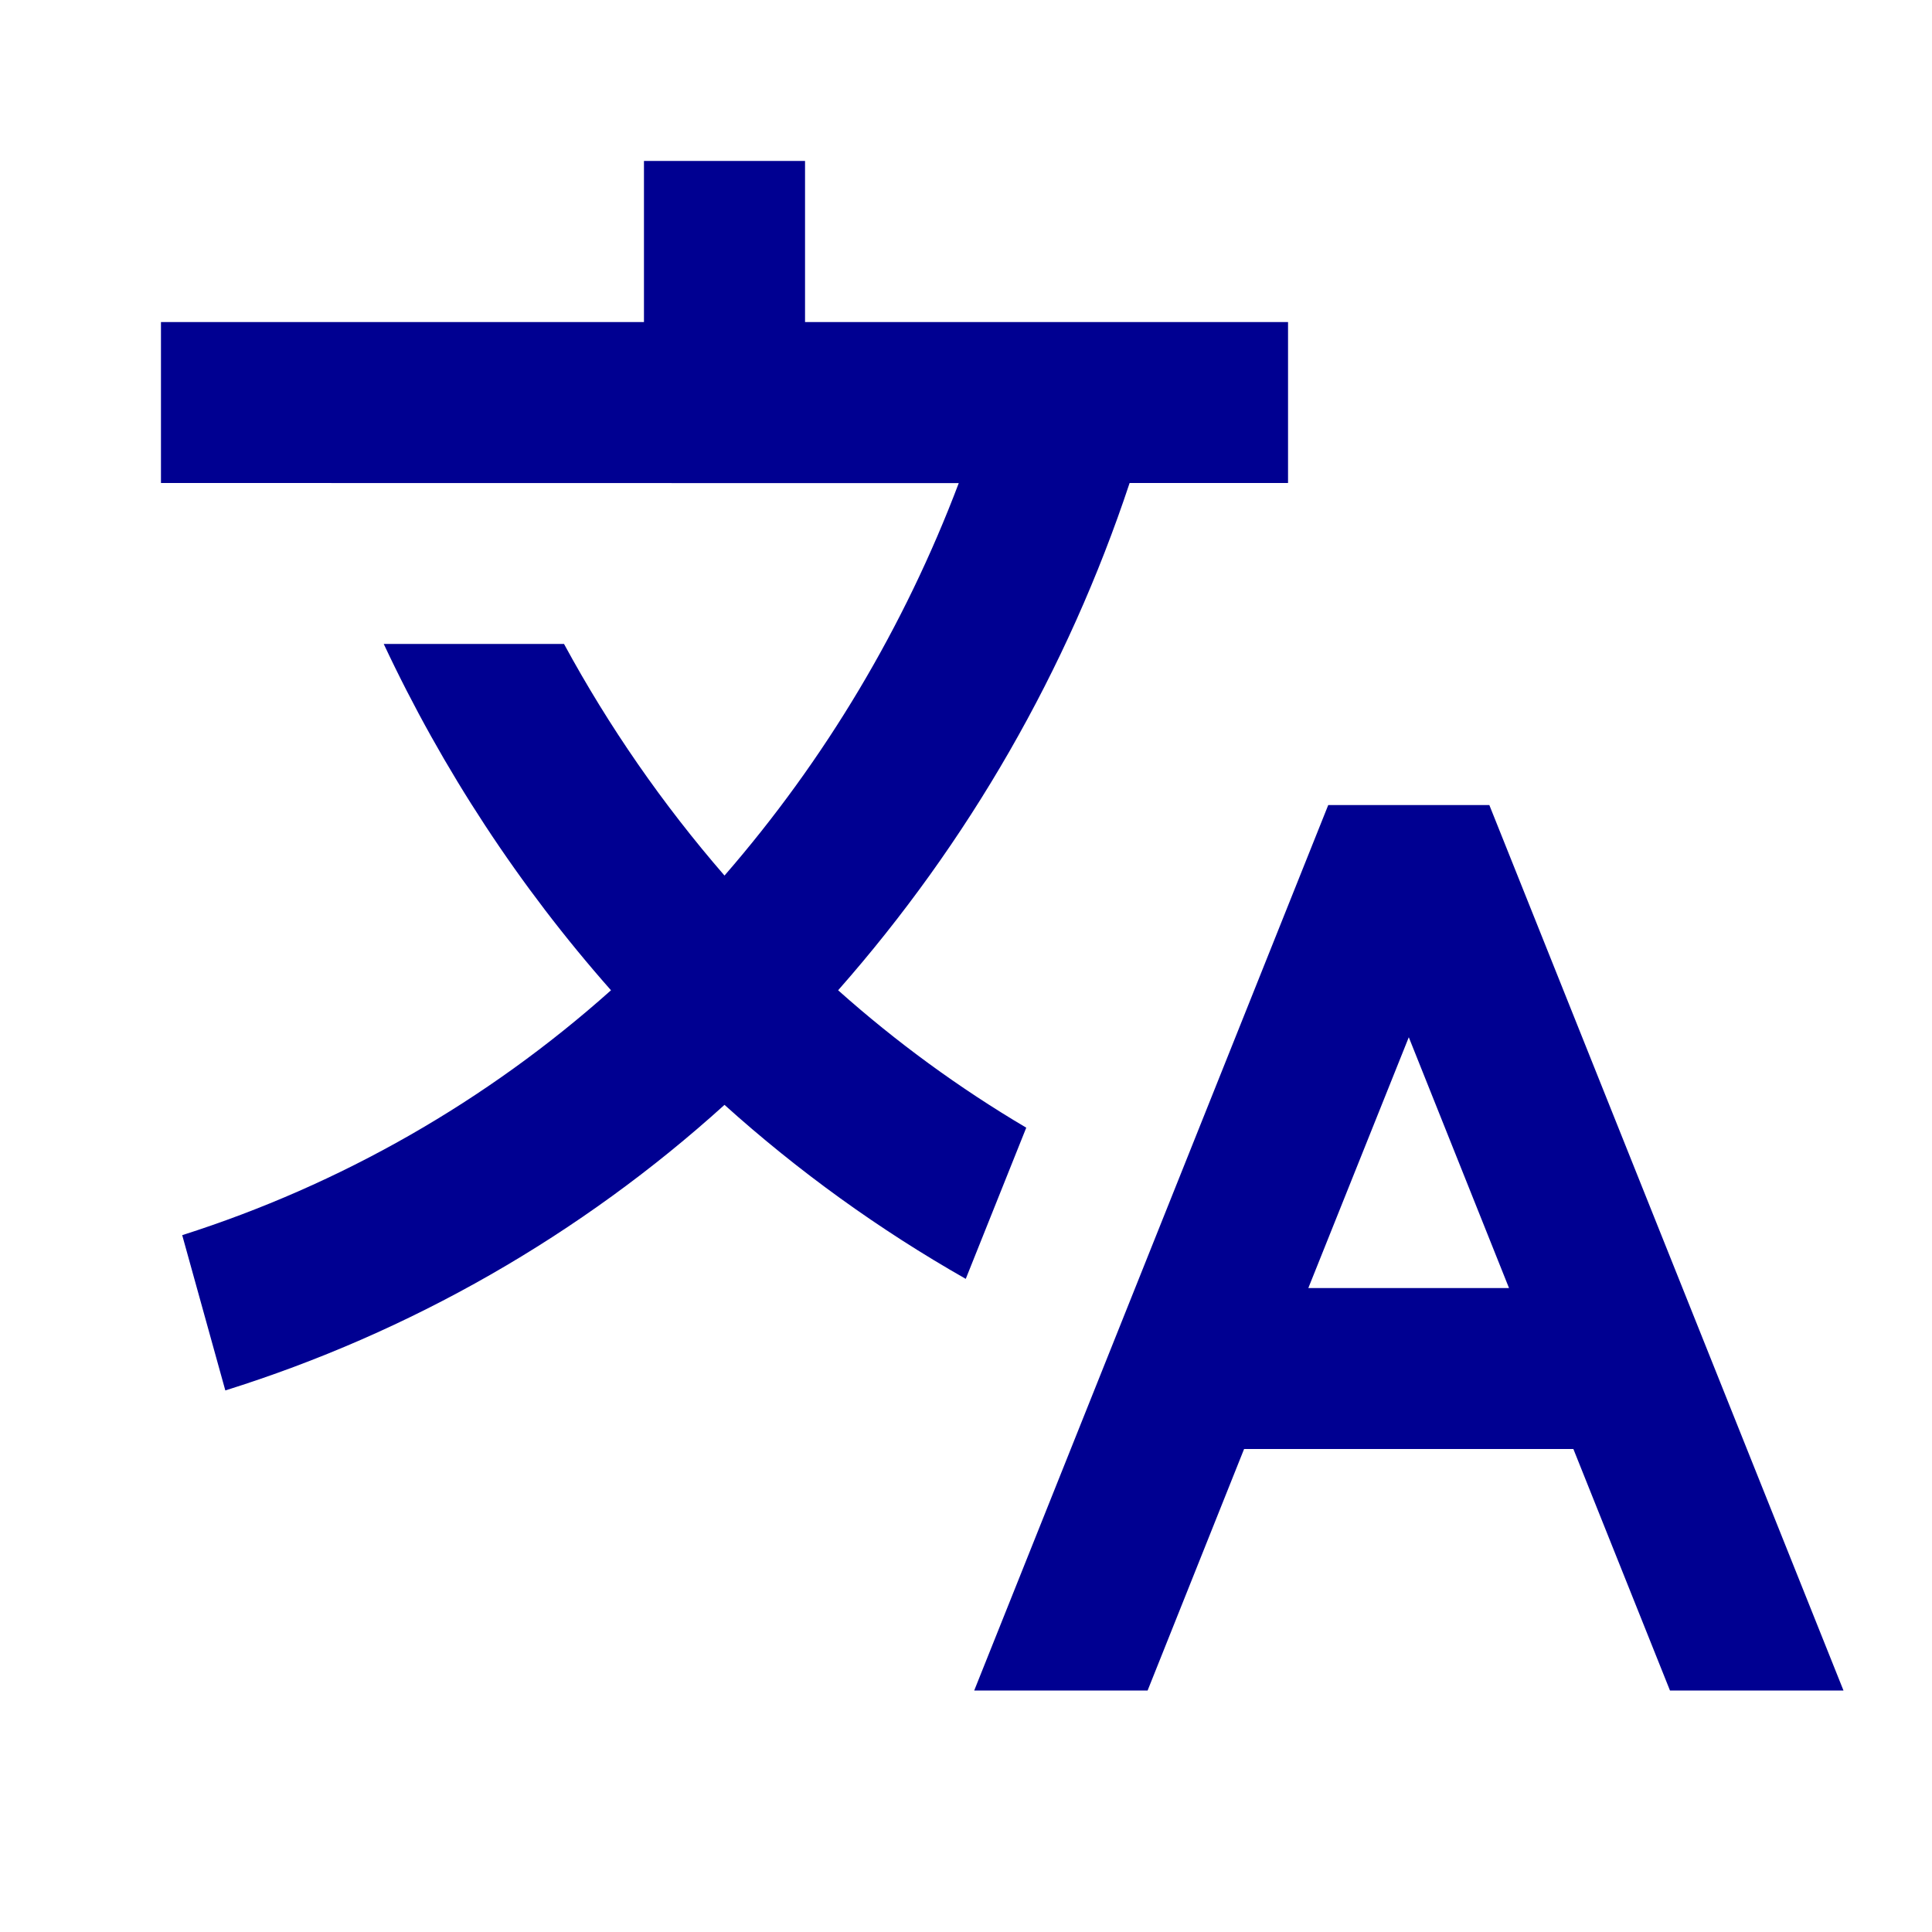
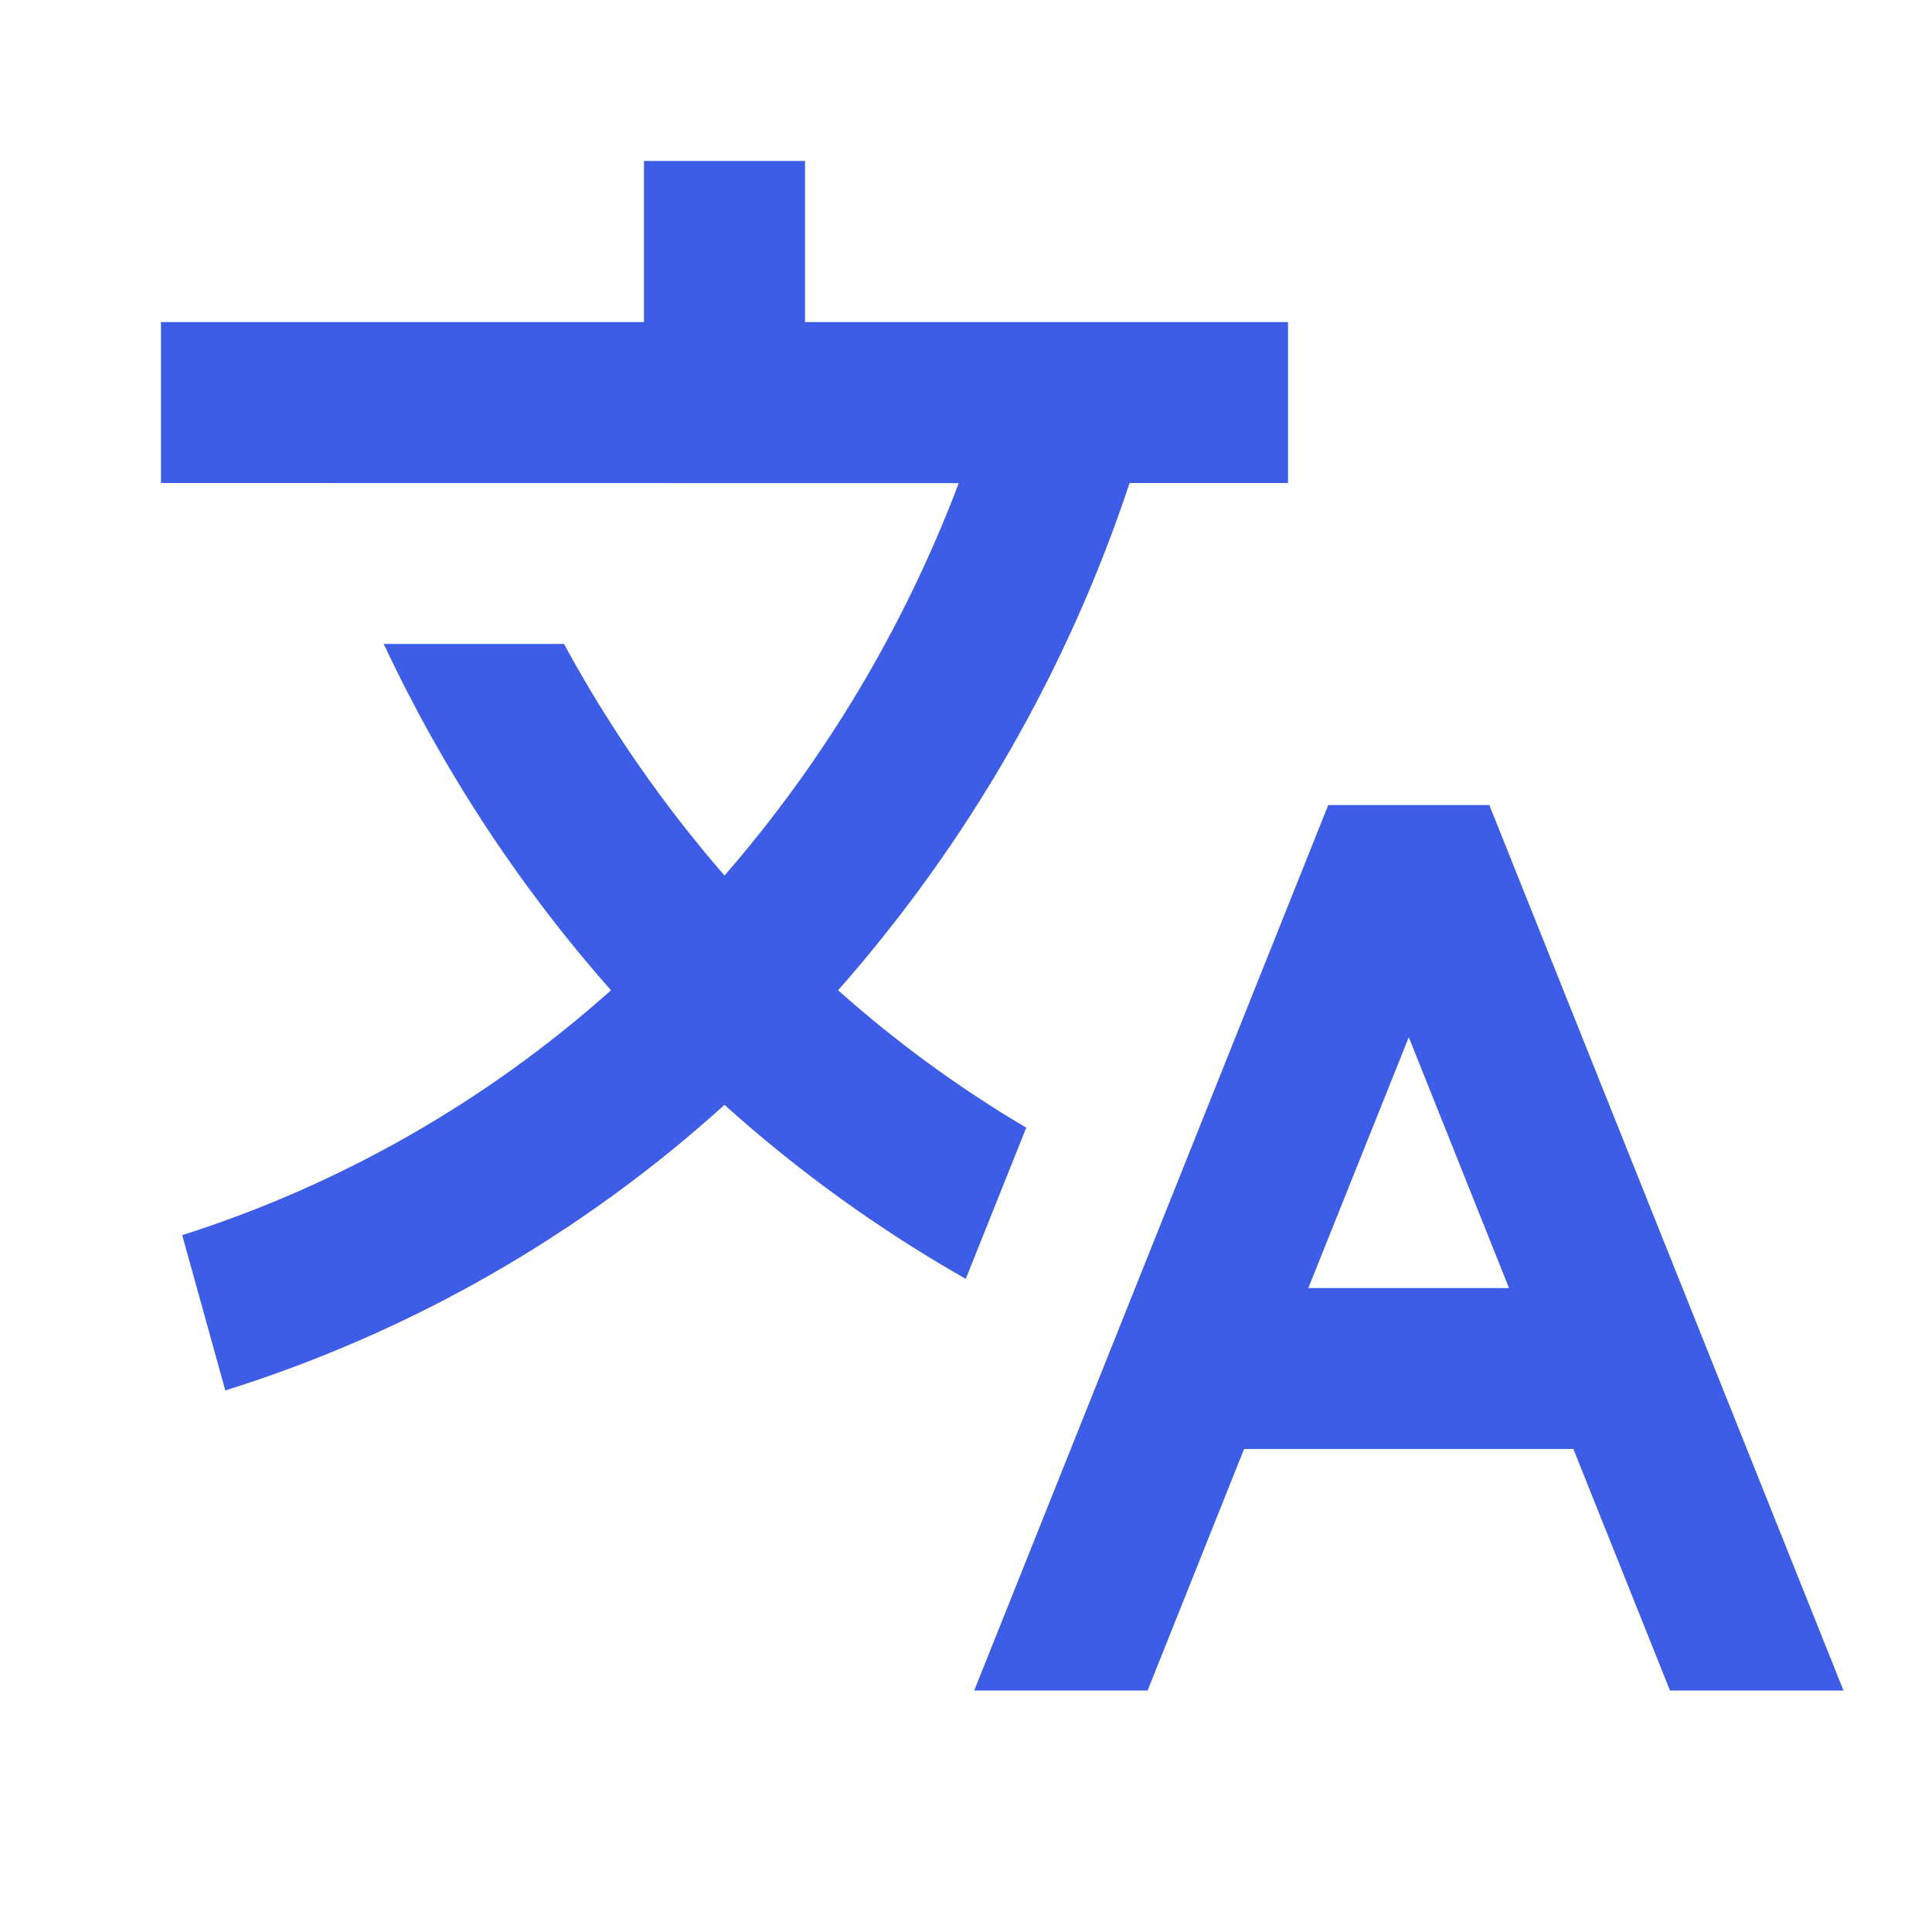
<svg xmlns="http://www.w3.org/2000/svg" width="16" height="16" viewBox="0 0 16 16" fill="none">
-   <path fill-rule="evenodd" clip-rule="evenodd" d="M12.334 6.667L15.267 14H13.83L13.03 12H10.303L9.504 14H8.068L11 6.667H12.334ZM6.667 1.333V2.667H10.667V4H9.355C8.841 5.548 8.02 6.977 6.941 8.201C7.422 8.63 7.944 9.011 8.499 9.339L7.998 10.591C7.282 10.184 6.612 9.701 6 9.15C4.809 10.228 3.399 11.035 1.866 11.515L1.509 10.229C2.822 9.811 4.032 9.119 5.06 8.201C4.299 7.34 3.666 6.374 3.178 5.333H4.671C5.043 6.019 5.489 6.662 6 7.251C6.834 6.291 7.49 5.19 7.94 4.001L1.333 4V2.667H5.333V1.333H6.667ZM11.667 8.59L10.835 10.667H12.497L11.667 8.59Z" fill="#000091" />
+   <path fill-rule="evenodd" clip-rule="evenodd" d="M12.334 6.667L15.267 14H13.83L13.03 12H10.303L9.504 14H8.068L11 6.667H12.334ZM6.667 1.333V2.667H10.667V4H9.355C8.841 5.548 8.02 6.977 6.941 8.201C7.422 8.63 7.944 9.011 8.499 9.339L7.998 10.591C7.282 10.184 6.612 9.701 6 9.15C4.809 10.228 3.399 11.035 1.866 11.515L1.509 10.229C2.822 9.811 4.032 9.119 5.06 8.201C4.299 7.34 3.666 6.374 3.178 5.333H4.671C5.043 6.019 5.489 6.662 6 7.251C6.834 6.291 7.49 5.19 7.94 4.001L1.333 4V2.667H5.333V1.333H6.667ZM11.667 8.59L10.835 10.667H12.497L11.667 8.59Z" fill="#3E5DE7" />
</svg>
